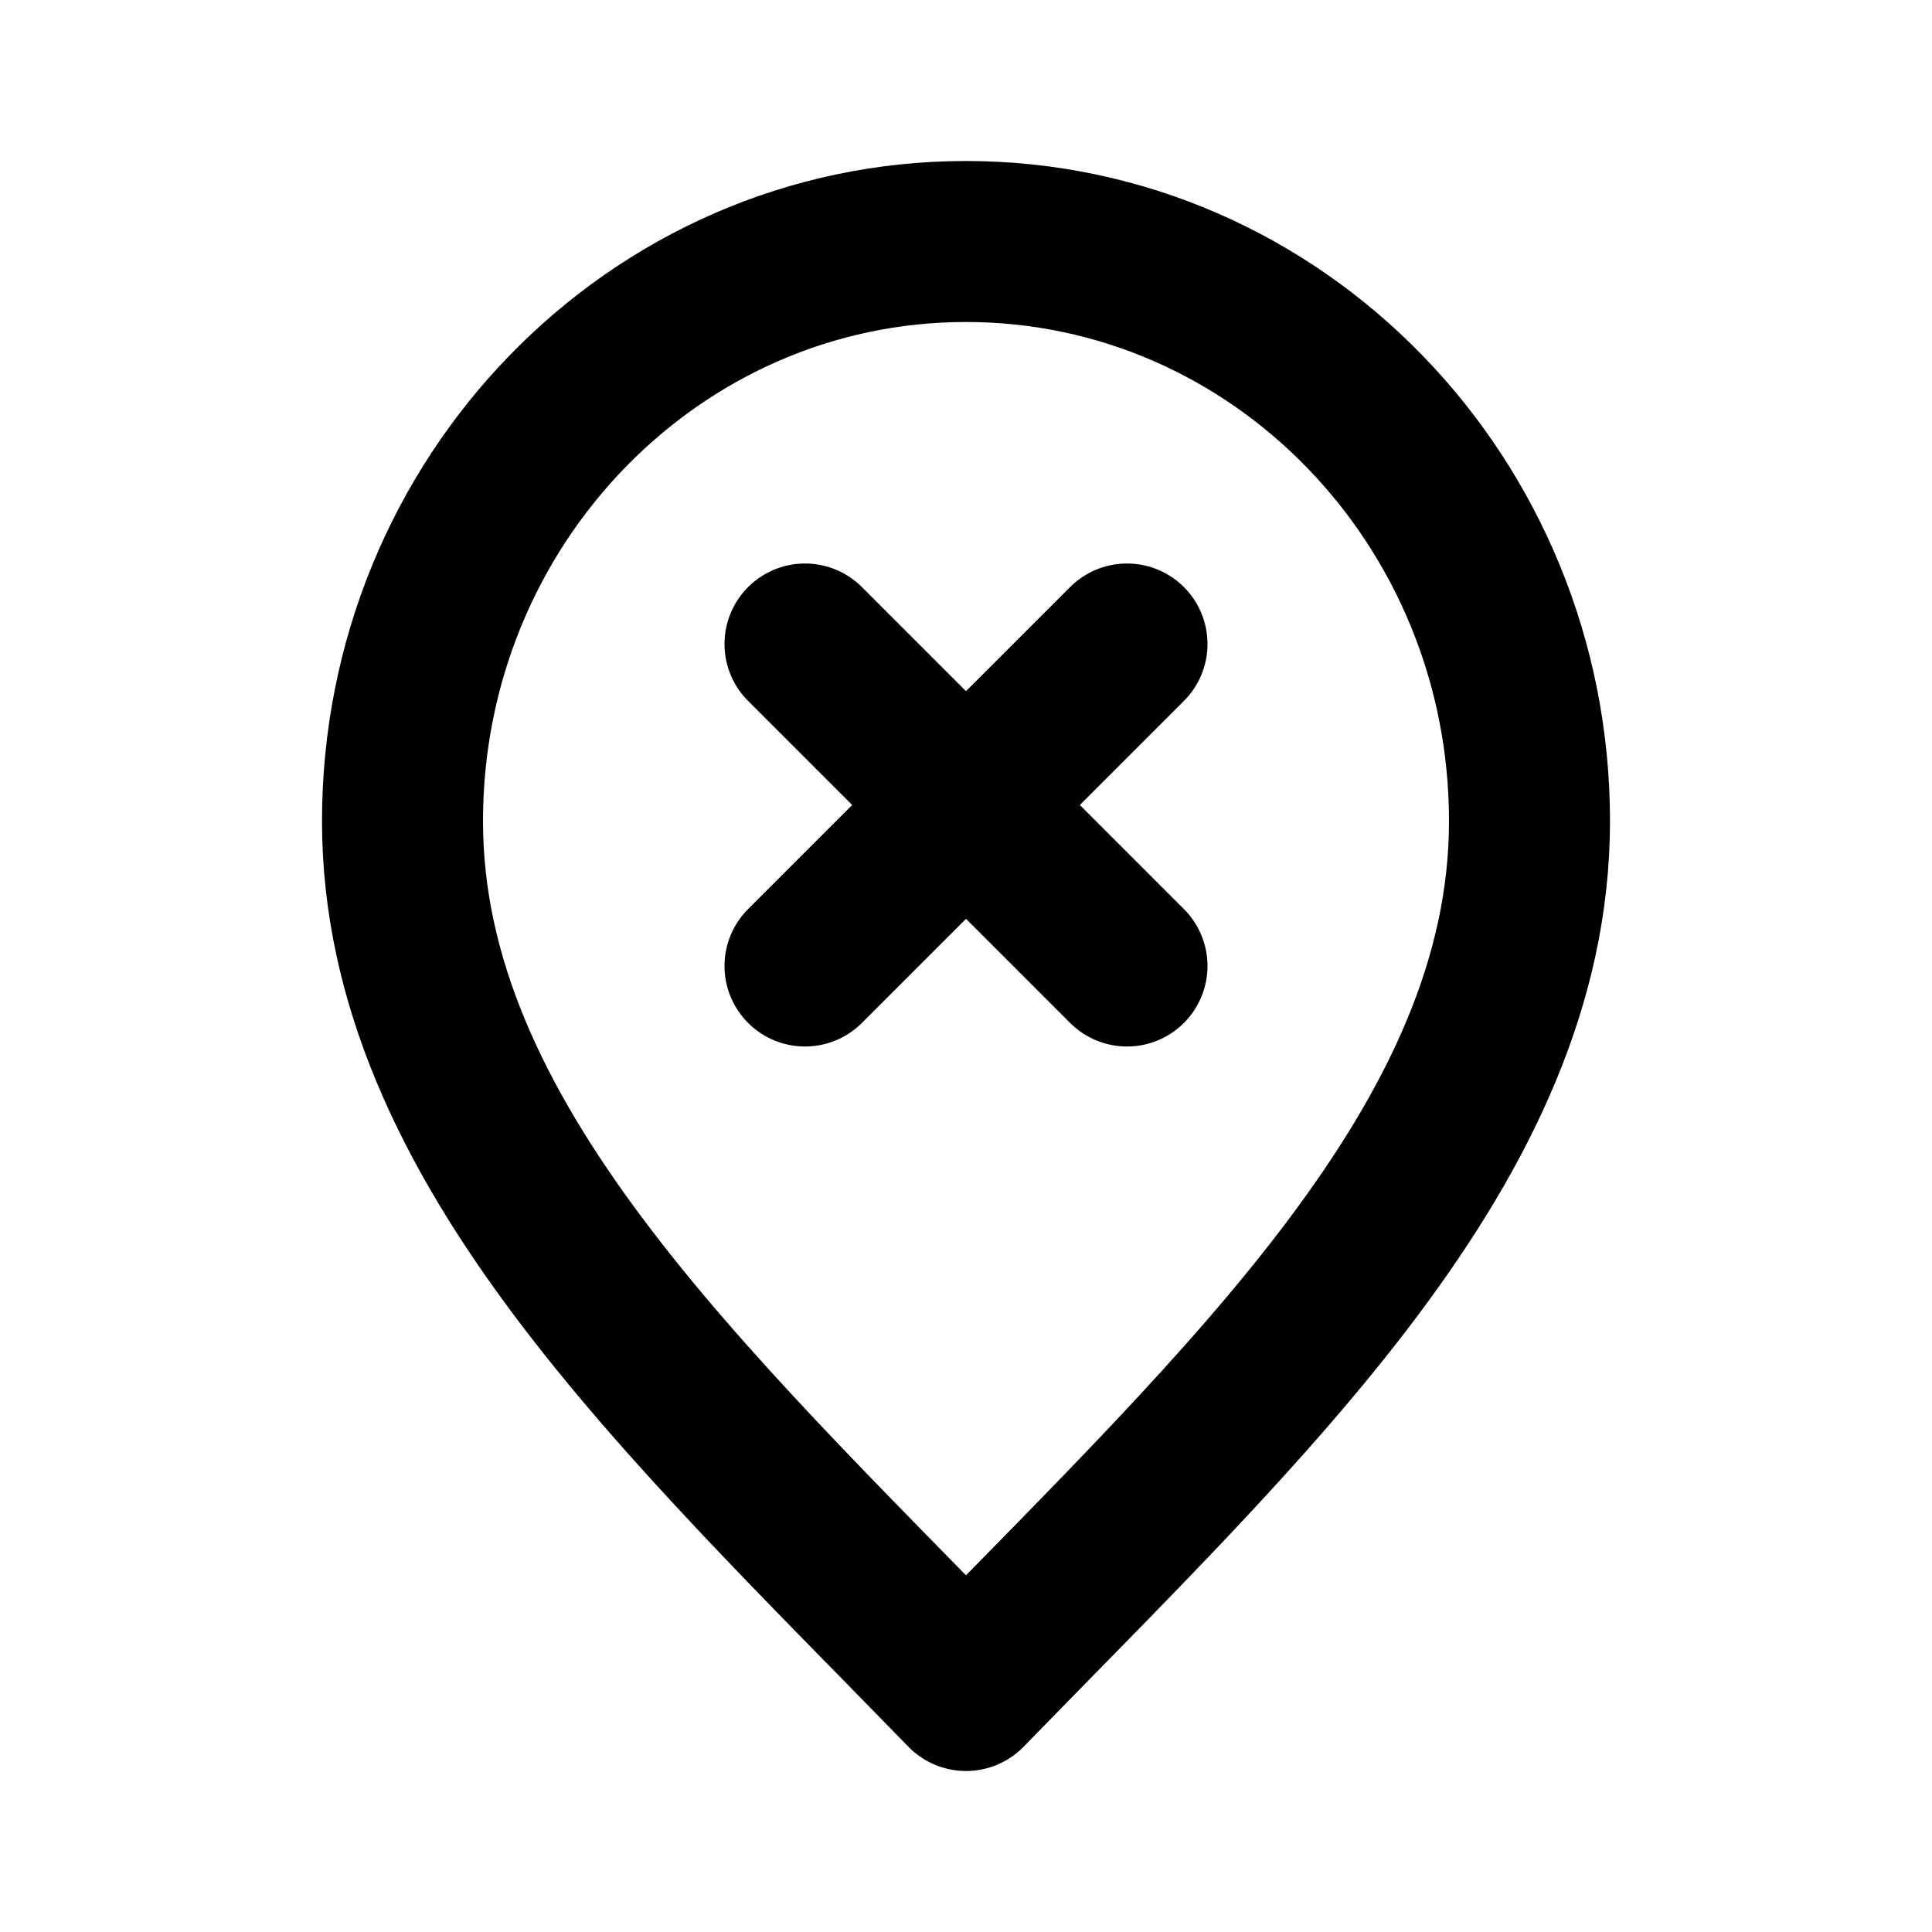
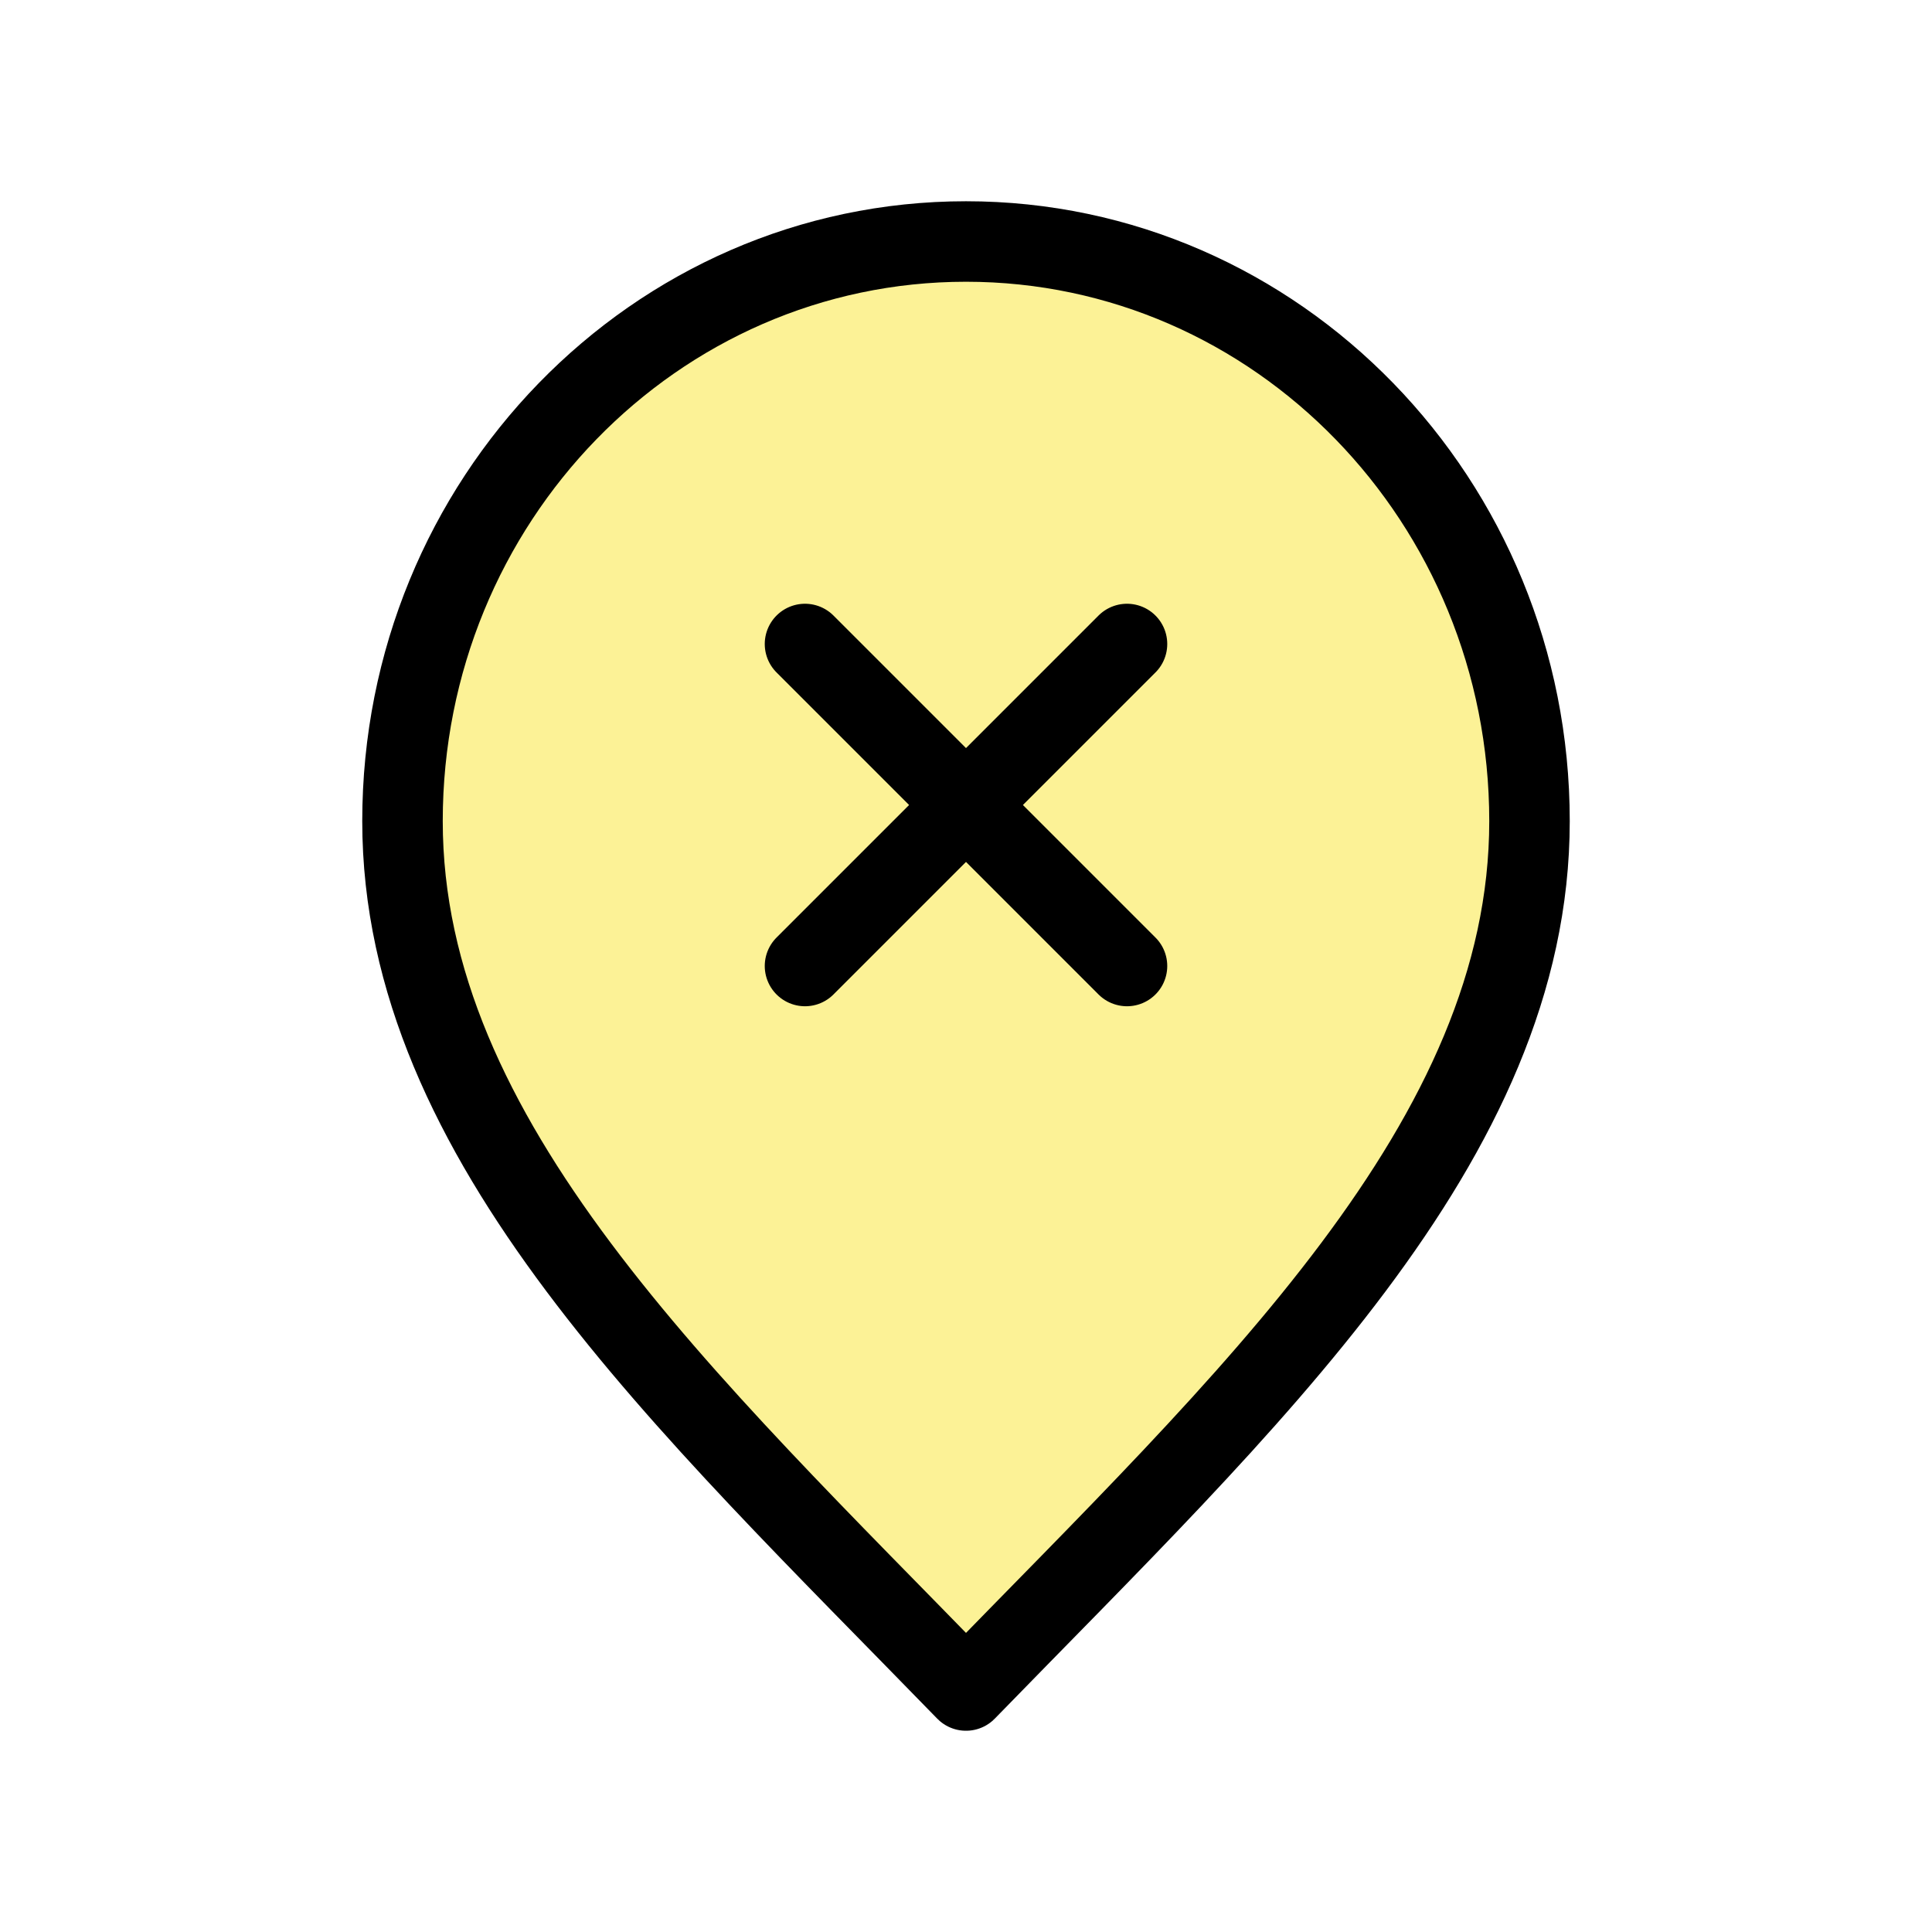
- <svg xmlns="http://www.w3.org/2000/svg" width="800px" height="800px" viewBox="0 0 24 24" fill="none">
-   <path d="M10 8L14 12M14 8L10 12M19 10.2C19 14.176 15.5 17.4 12 21C8.5 17.4 5 14.176 5 10.2C5 6.224 8.134 3 12 3C15.866 3 19 6.224 19 10.2Z" stroke="#000000" stroke-width="2" stroke-linecap="round" stroke-linejoin="round" />
+ <svg xmlns="http://www.w3.org/2000/svg" width="800px" height="800px" viewBox="0 0 24 24" fill="#FBEC69B2">
+   <path d="M10 8L14 12M14 8L10 12M19 10.2C19 14.176 15.5 17.4 12 21C8.5 17.4 5 14.176 5 10.2C5 6.224 8.134 3 12 3C15.866 3 19 6.224 19 10.2Z" stroke="#000000" stroke-width="1" stroke-linecap="round" stroke-linejoin="round" />
</svg>
